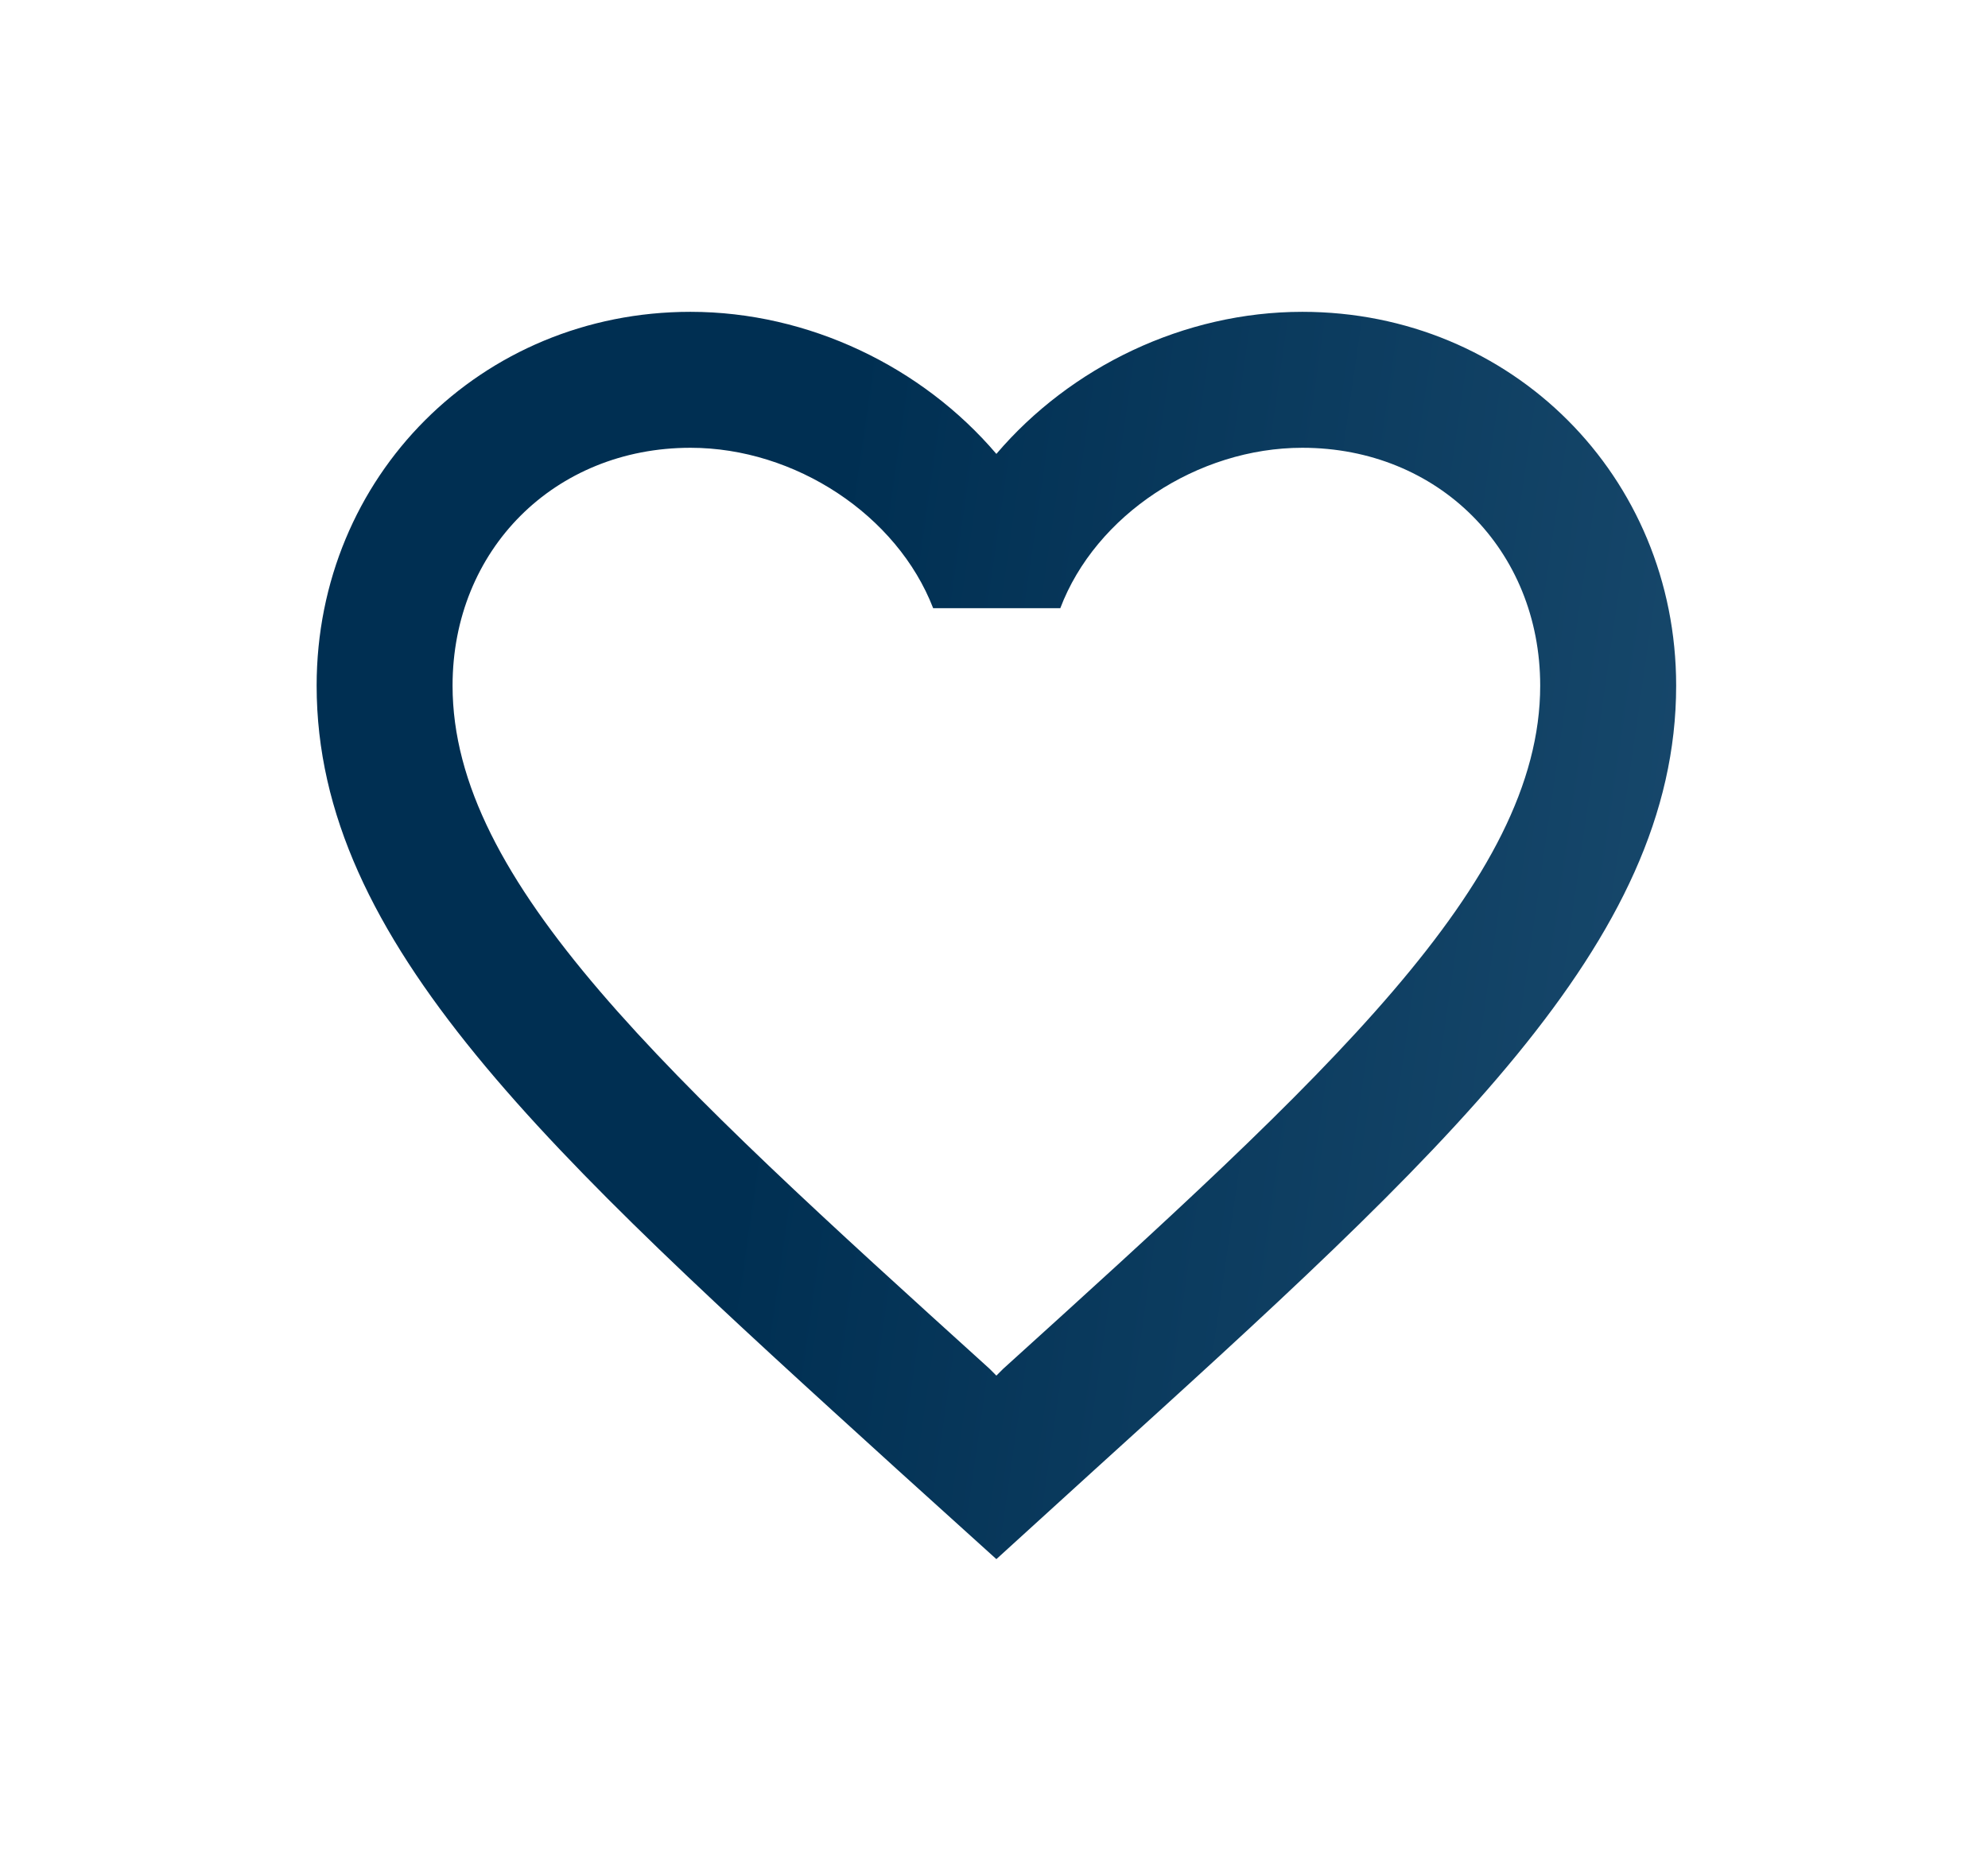
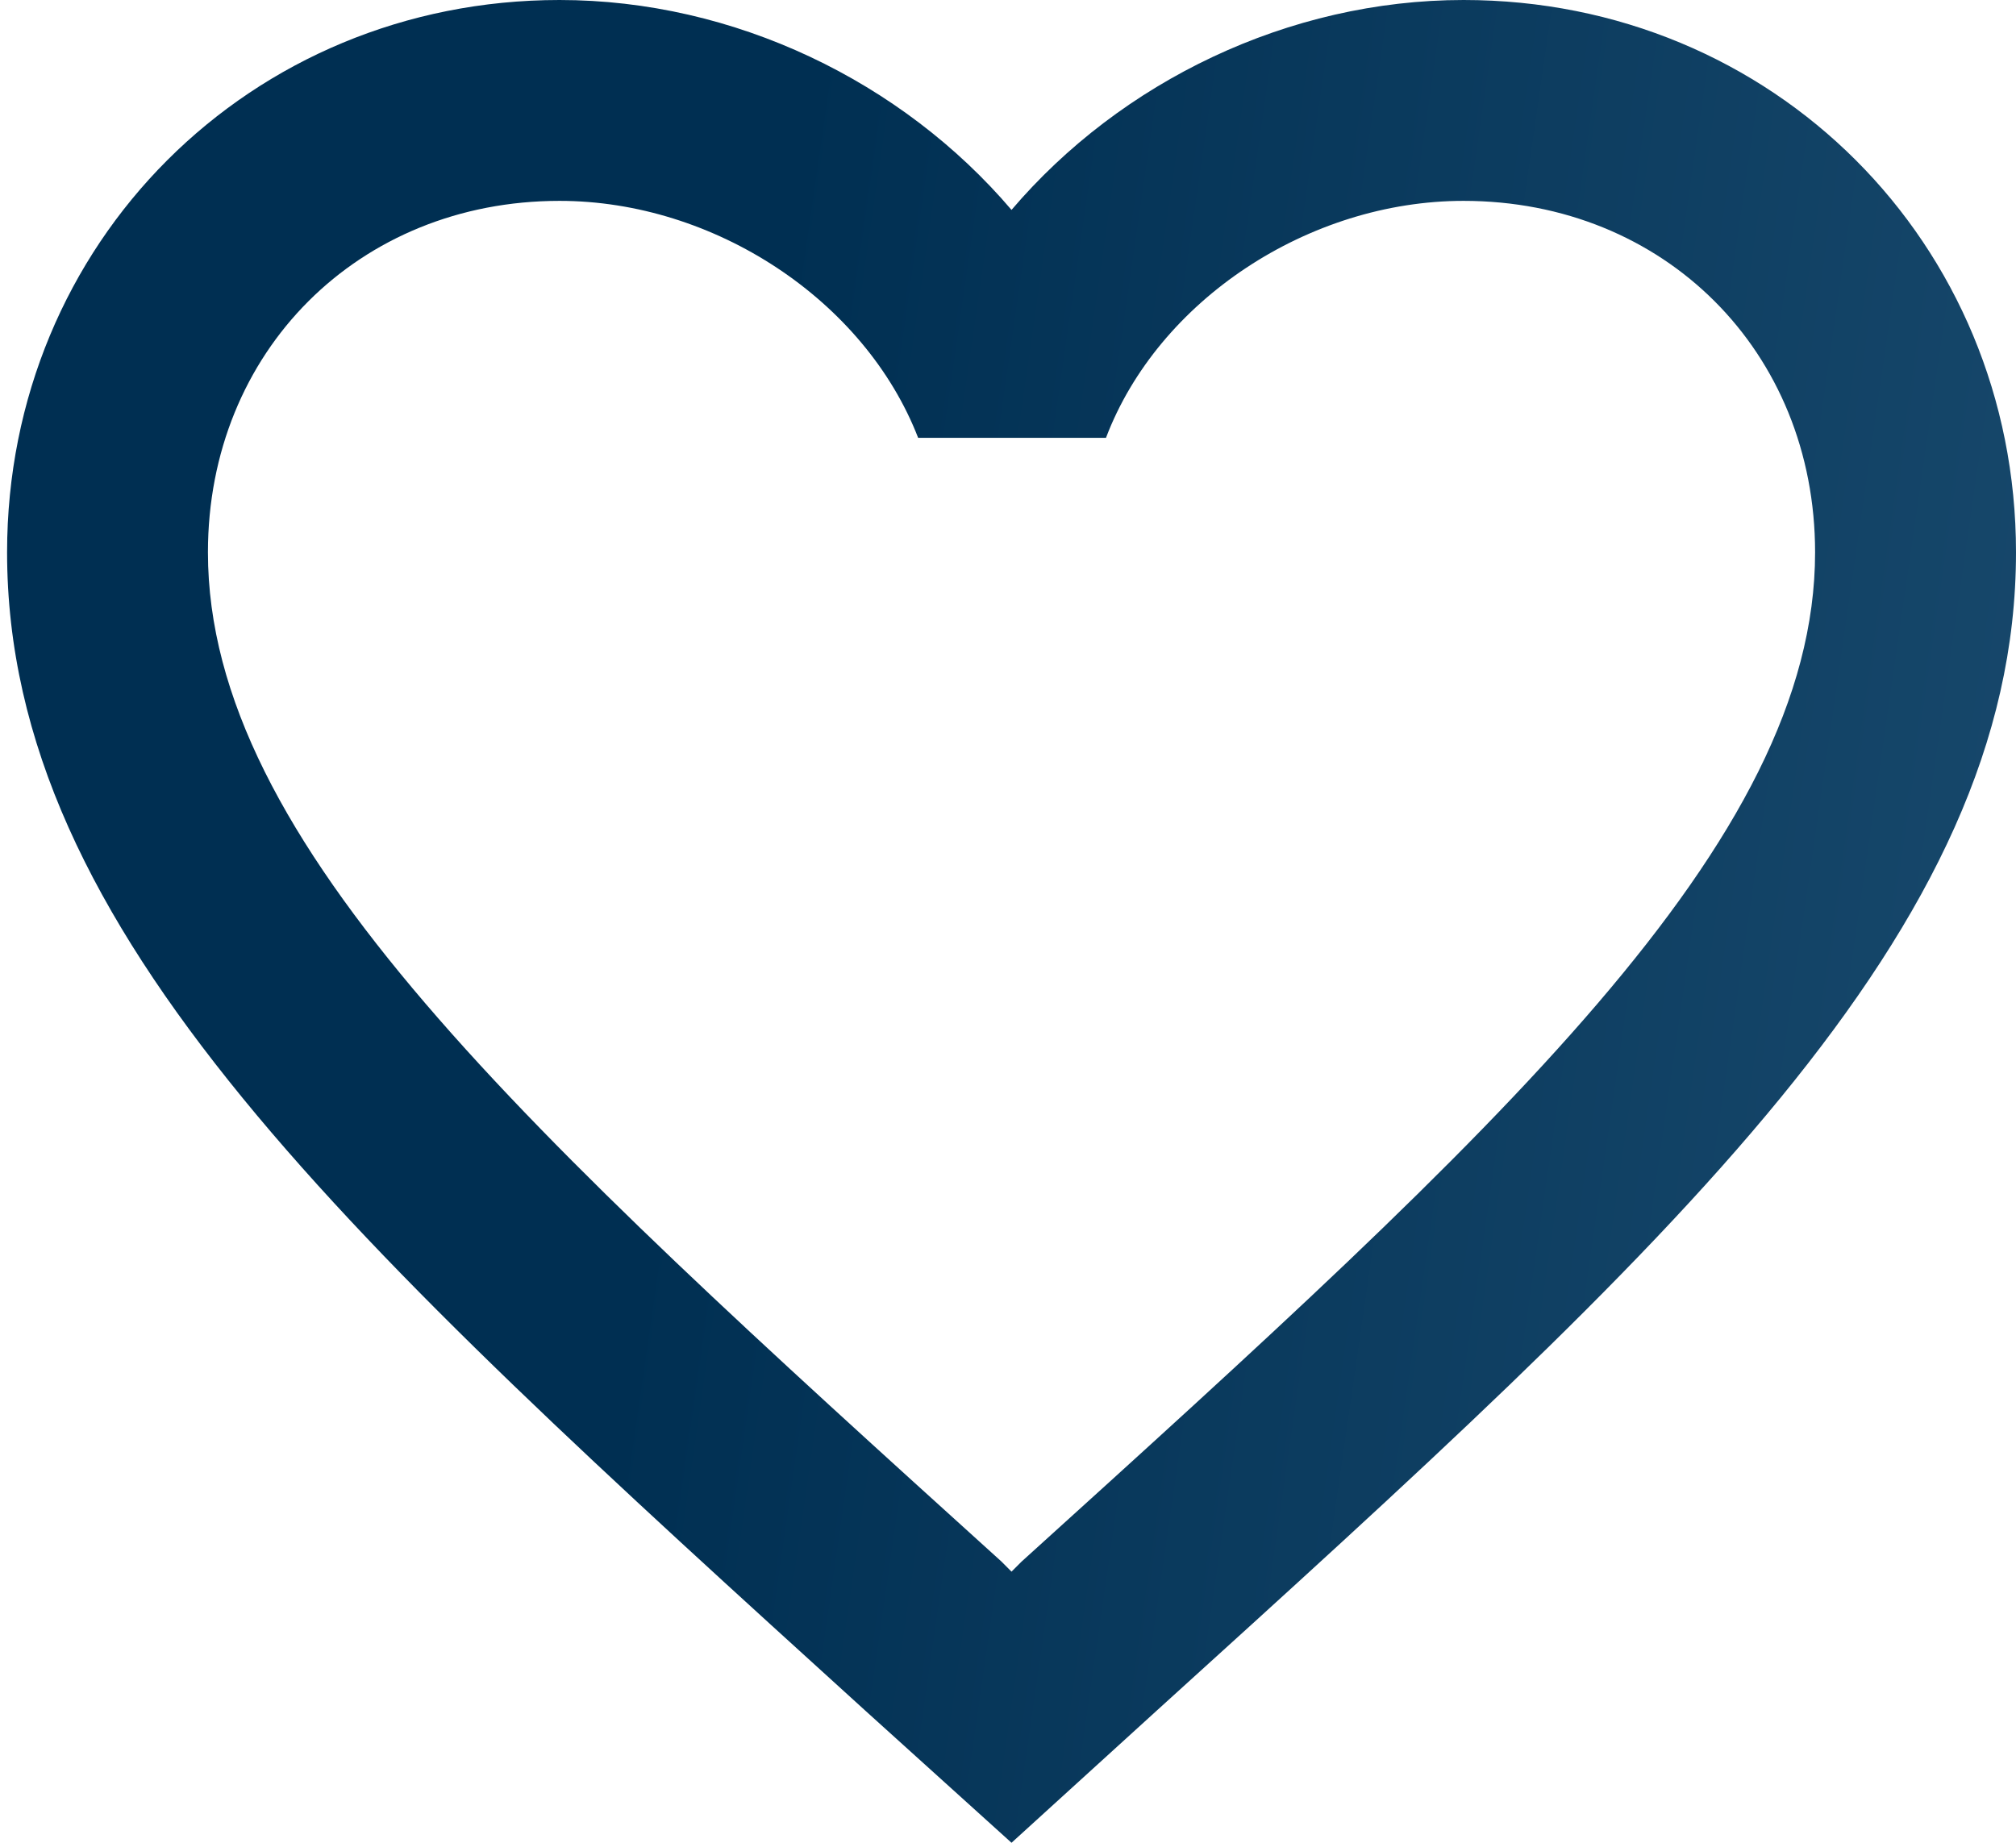
- <svg xmlns="http://www.w3.org/2000/svg" width="51" height="48" viewBox="0 0 51 48" fill="none">
-   <path d="M33.409 8C30.374 8 27.462 9.413 25.561 11.645C23.66 9.413 20.748 8 17.714 8C12.343 8 8.123 12.22 8.123 17.591C8.123 24.183 14.052 29.554 23.033 37.715L25.561 40L28.09 37.698C37.071 29.554 43 24.183 43 17.591C43 12.22 38.78 8 33.409 8ZM25.736 35.117L25.561 35.292L25.387 35.117C17.086 27.601 11.61 22.631 11.61 17.591C11.61 14.104 14.226 11.488 17.714 11.488C20.399 11.488 23.015 13.214 23.939 15.603H27.201C28.107 13.214 30.723 11.488 33.409 11.488C36.896 11.488 39.512 14.104 39.512 17.591C39.512 22.631 34.036 27.601 25.736 35.117Z" fill="url(#paint0_linear_802_512)" />
+ <svg xmlns="http://www.w3.org/2000/svg" width="35" height="32" viewBox="0 0 35 32" fill="none">
+   <path d="M25.409 0C22.374 0 19.462 1.413 17.561 3.645C15.66 1.413 12.748 0 9.714 0C4.343 0 0.123 4.22 0.123 9.591C0.123 16.183 6.052 21.554 15.033 29.715L17.561 32L20.09 29.698C29.071 21.554 35 16.183 35 9.591C35 4.22 30.78 0 25.409 0ZM17.736 27.117L17.561 27.292L17.387 27.117C9.086 19.601 3.61 14.631 3.61 9.591C3.61 6.104 6.226 3.488 9.714 3.488C12.399 3.488 15.015 5.214 15.94 7.603H19.201C20.107 5.214 22.723 3.488 25.409 3.488C28.896 3.488 31.512 6.104 31.512 9.591C31.512 14.631 26.037 19.601 17.736 27.117Z" fill="url(#paint0_linear_611_513)" />
  <defs>
-     <linearGradient id="paint0_linear_802_512" x1="22.695" y1="4.16" x2="72.945" y2="11.412" gradientUnits="userSpaceOnUse">
+     <linearGradient id="paint0_linear_611_513" x1="14.695" y1="-3.84" x2="64.945" y2="3.412" gradientUnits="userSpaceOnUse">
      <stop stop-color="#002F52" />
      <stop offset="1" stop-color="#326589" />
    </linearGradient>
  </defs>
</svg>
